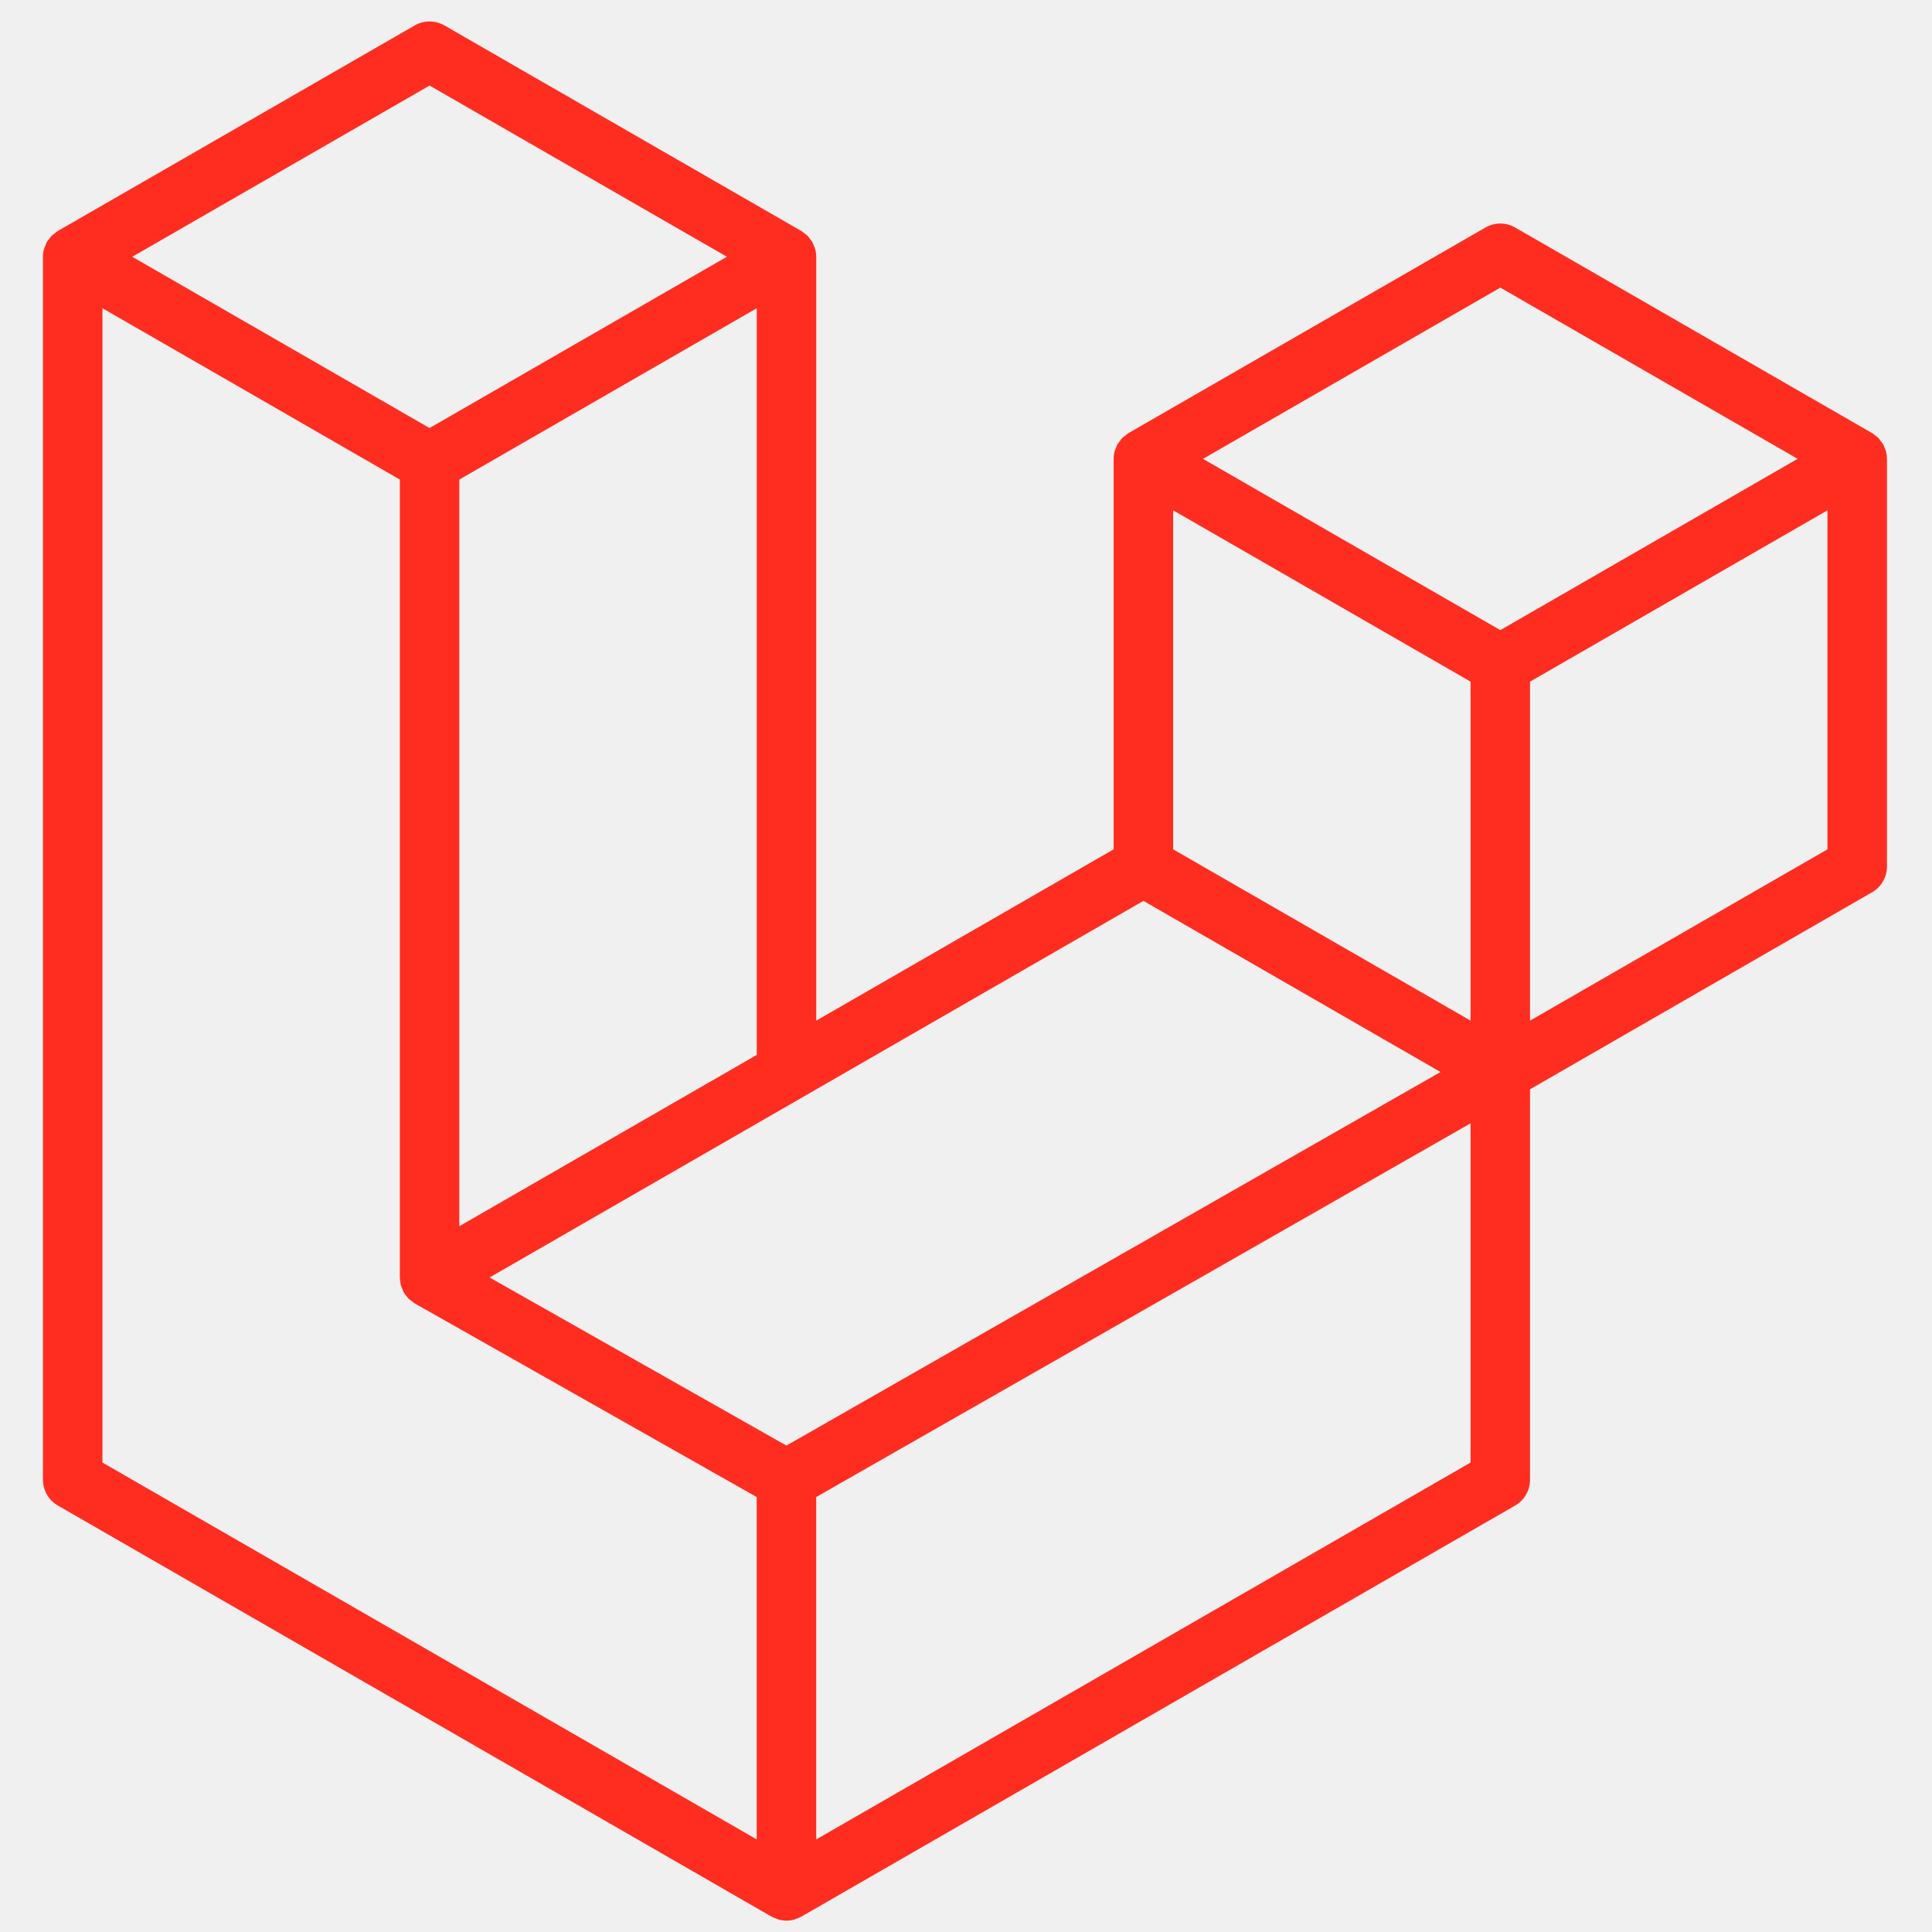
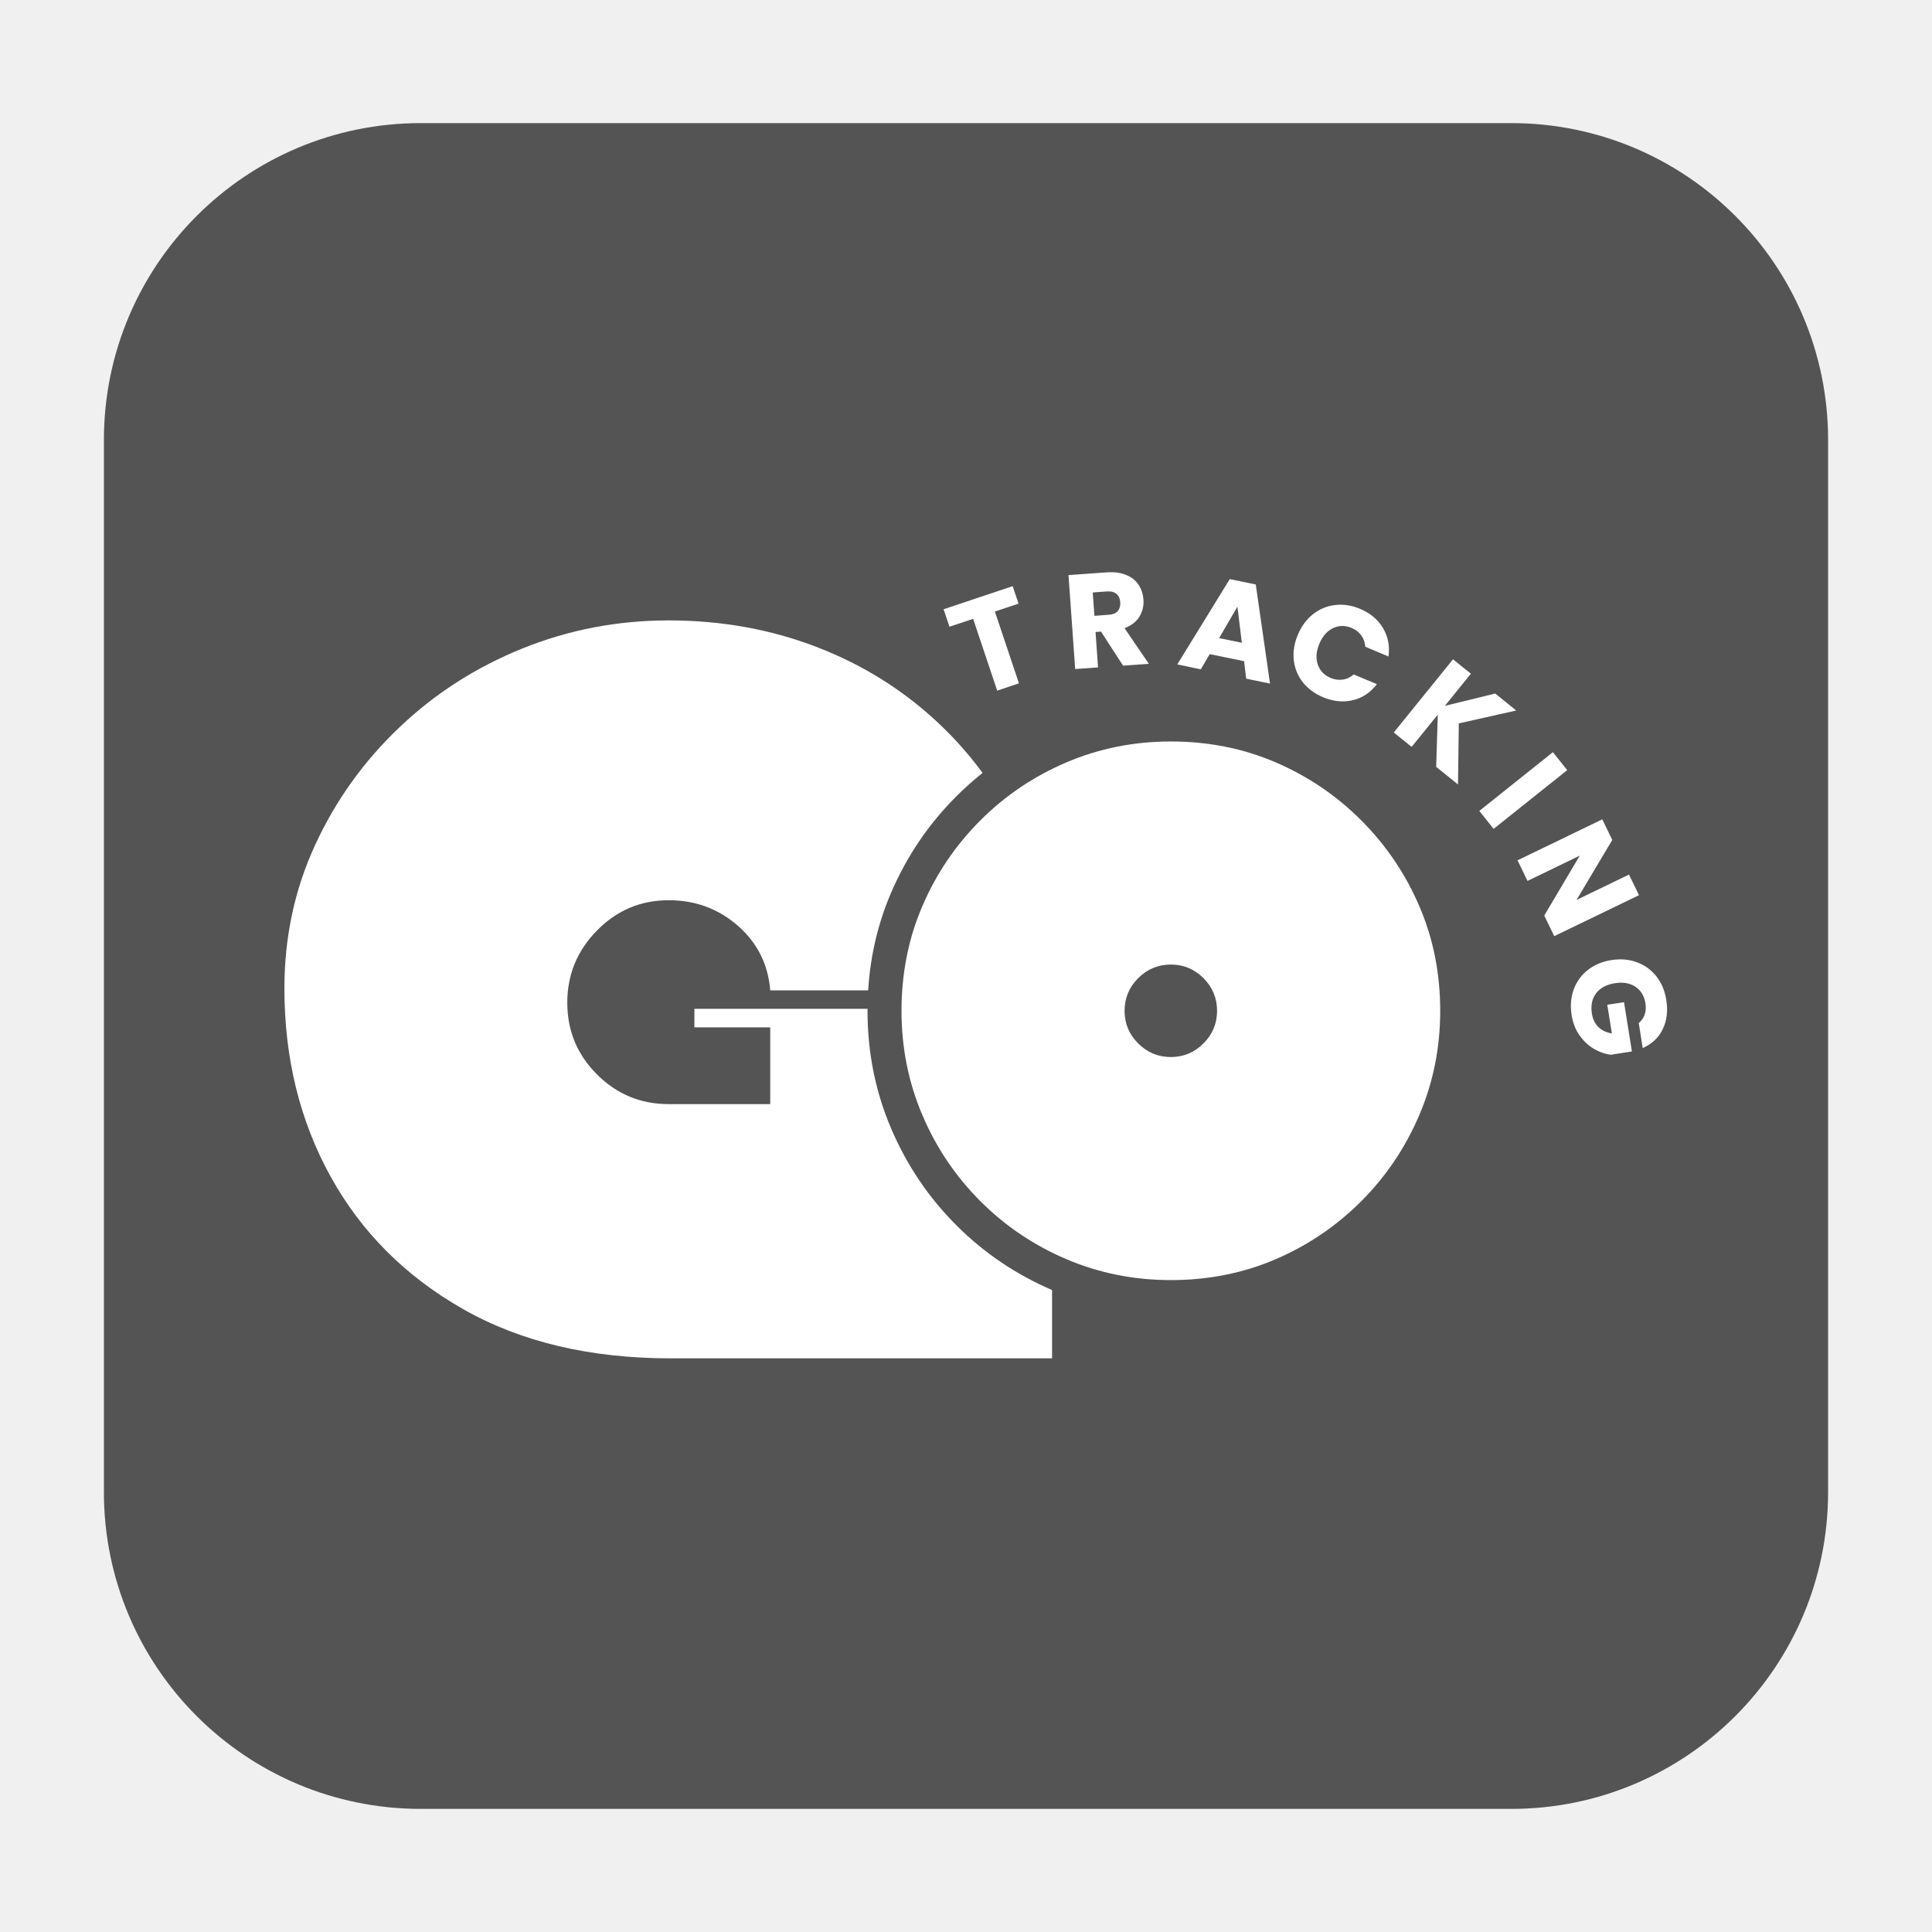
- <svg xmlns="http://www.w3.org/2000/svg" width="166" height="166" viewBox="0 0 166 166" fill="none">
-   <path fill-rule="evenodd" clip-rule="evenodd" d="M162.041 38.759C162.099 38.977 162.129 39.201 162.13 39.426V74.452C162.13 74.902 162.011 75.344 161.786 75.733C161.561 76.122 161.237 76.444 160.847 76.668L131.462 93.594V127.141C131.462 128.054 130.977 128.897 130.186 129.357L68.847 164.683C68.707 164.763 68.554 164.814 68.401 164.868C68.343 164.887 68.289 164.922 68.228 164.938C67.8 165.051 67.349 165.051 66.92 164.938C66.85 164.919 66.786 164.881 66.719 164.855C66.579 164.804 66.432 164.76 66.298 164.683L4.972 129.357C4.583 129.133 4.259 128.81 4.034 128.421C3.808 128.032 3.69 127.591 3.689 127.141L3.689 22.063C3.689 21.834 3.721 21.61 3.779 21.393C3.798 21.32 3.843 21.253 3.868 21.179C3.916 21.045 3.961 20.908 4.031 20.783C4.079 20.7 4.149 20.633 4.206 20.557C4.28 20.454 4.347 20.349 4.433 20.26C4.506 20.186 4.602 20.132 4.685 20.068C4.778 19.992 4.861 19.909 4.966 19.848L35.633 2.185C36.022 1.961 36.462 1.844 36.91 1.844C37.358 1.844 37.798 1.961 38.186 2.185L68.851 19.848H68.857C68.959 19.912 69.045 19.992 69.138 20.065C69.221 20.129 69.313 20.186 69.387 20.257C69.476 20.349 69.54 20.454 69.616 20.557C69.671 20.633 69.744 20.7 69.789 20.783C69.862 20.911 69.904 21.045 69.955 21.179C69.98 21.253 70.025 21.32 70.044 21.396C70.103 21.614 70.133 21.838 70.133 22.063V87.694L95.686 72.974V39.423C95.686 39.2 95.718 38.973 95.775 38.759C95.798 38.683 95.839 38.615 95.865 38.542C95.916 38.408 95.96 38.271 96.031 38.146C96.079 38.063 96.149 37.996 96.203 37.92C96.279 37.818 96.343 37.712 96.433 37.623C96.506 37.549 96.599 37.495 96.681 37.431C96.777 37.355 96.86 37.272 96.962 37.211L127.633 19.548C128.021 19.324 128.461 19.206 128.91 19.206C129.358 19.206 129.798 19.324 130.186 19.548L160.85 37.211C160.959 37.275 161.042 37.355 161.137 37.428C161.217 37.492 161.31 37.549 161.383 37.62C161.473 37.712 161.536 37.818 161.613 37.92C161.67 37.996 161.741 38.063 161.785 38.146C161.859 38.271 161.9 38.408 161.951 38.542C161.98 38.615 162.021 38.683 162.041 38.759ZM157.018 72.974V43.848L146.287 50.028L131.462 58.568V87.694L157.021 72.974H157.018ZM126.354 125.663V96.518L111.771 104.85L70.13 128.626V158.046L126.354 125.663ZM8.801 26.485V125.663L65.018 158.043V128.629L35.649 112L35.64 111.994L35.627 111.988C35.528 111.93 35.445 111.847 35.353 111.777C35.273 111.713 35.18 111.662 35.11 111.592L35.104 111.582C35.021 111.502 34.963 111.403 34.893 111.314C34.829 111.228 34.753 111.154 34.702 111.065L34.699 111.055C34.641 110.96 34.606 110.845 34.565 110.736C34.523 110.64 34.469 110.551 34.443 110.449C34.411 110.328 34.405 110.197 34.392 110.072C34.379 109.976 34.354 109.881 34.354 109.785V109.778V41.205L19.532 32.662L8.801 26.485ZM36.913 7.35L11.364 22.063L36.907 36.777L62.453 22.06L36.907 7.35H36.913ZM50.2 99.174L65.022 90.637V26.485L54.291 32.665L39.466 41.205V105.357L50.2 99.174ZM128.91 24.713L103.363 39.426L128.91 54.14L154.453 39.423L128.91 24.713ZM126.354 58.568L111.529 50.028L100.798 43.848V72.974L115.619 81.511L126.354 87.694V58.568ZM67.571 124.205L105.042 102.803L123.772 92.109L98.245 77.405L68.854 94.334L42.066 109.762L67.571 124.205Z" fill="#FF2D20" />
+ <svg xmlns="http://www.w3.org/2000/svg" width="500" zoomAndPan="magnify" viewBox="0 0 375 375" height="500" preserveAspectRatio="xMidYMid meet" version="1.2">
+   <defs>
+     <clipPath id="c086e092ef">
+       <path d="M 20.168 23.895 L 355 23.895 L 355 351.105 L 20.168 351.105 Z M 20.168 23.895 " />
+     </clipPath>
+     <clipPath id="fe4ecab12d">
+       <path d="M 81.668 23.895 L 293.332 23.895 C 327.301 23.895 354.832 51.43 354.832 85.395 L 354.832 289.605 C 354.832 323.57 327.301 351.105 293.332 351.105 L 81.668 351.105 C 47.699 351.105 20.168 323.57 20.168 289.605 L 20.168 85.395 C 20.168 51.43 47.699 23.895 81.668 23.895 Z M 81.668 23.895 " />
+     </clipPath>
+   </defs>
+   <g id="fb587d6299">
+     <g clip-rule="nonzero" clip-path="url(#c086e092ef)">
+       <g clip-rule="nonzero" clip-path="url(#fe4ecab12d)">
+         <path style=" stroke:none;fill-rule:nonzero;fill:#545454;fill-opacity:1;" d="M 20.168 23.895 L 355.047 23.895 L 355.047 351.105 L 20.168 351.105 Z M 20.168 23.895 " />
+       </g>
+     </g>
+     <g style="fill:#ffffff;fill-opacity:1;">
+       <g transform="translate(53.60939, 263.655)">
+         <path style="stroke:none" d="M 81.172 -67.844 L 150.594 -67.844 L 150.594 0 L 76.594 0 C 60.938 0 47.504 -3.18 36.297 -9.547 C 25.098 -15.91 16.516 -24.5 10.547 -35.312 C 4.578 -46.125 1.594 -58.289 1.594 -71.812 C 1.594 -81.758 3.582 -91.039 7.562 -99.656 C 11.539 -108.281 16.977 -115.875 23.875 -122.438 C 30.77 -129.008 38.723 -134.117 47.734 -137.766 C 56.754 -141.41 66.238 -143.234 76.188 -143.234 C 86.406 -143.234 95.988 -141.508 104.938 -138.062 C 113.895 -134.613 121.785 -129.672 128.609 -123.234 C 135.441 -116.805 140.812 -109.211 144.719 -100.453 C 148.633 -91.703 150.594 -82.023 150.594 -71.422 L 95.891 -71.422 C 95.492 -76.461 93.406 -80.641 89.625 -83.953 C 85.844 -87.266 81.363 -88.922 76.188 -88.922 C 70.75 -88.922 66.109 -86.961 62.266 -83.047 C 58.422 -79.141 56.5 -74.469 56.5 -69.031 C 56.5 -63.594 58.422 -58.953 62.266 -55.109 C 66.109 -51.266 70.75 -49.344 76.188 -49.344 L 95.891 -49.344 L 95.891 -64.25 L 81.172 -64.25 Z M 81.172 -67.844 " />
+       </g>
+     </g>
+     <g style="fill:#545454;fill-opacity:1;">
+       <g transform="translate(173.576, 245.6531)">
+         <path style="stroke:none" d="M 53.684 9.418 C 45.629 9.418 38.02 7.891 30.855 4.84 C 23.734 1.809 17.469 -2.414 12.055 -7.828 C 6.641 -13.242 2.418 -19.512 -0.617 -26.633 C -3.668 -33.793 -5.191 -41.402 -5.191 -49.457 C -5.191 -57.641 -3.664 -65.285 -0.609 -72.395 C 2.426 -79.449 6.645 -85.68 12.055 -91.09 C 17.469 -96.5 23.734 -100.727 30.855 -103.758 C 38.02 -106.809 45.629 -108.336 53.684 -108.336 C 61.863 -108.336 69.508 -106.805 76.617 -103.75 C 83.672 -100.719 89.902 -96.496 95.312 -91.09 C 100.719 -85.68 104.941 -79.449 107.973 -72.395 C 111.031 -65.285 112.559 -57.641 112.559 -49.457 C 112.559 -41.402 111.031 -33.793 107.98 -26.633 C 104.949 -19.512 100.727 -13.242 95.312 -7.828 C 89.902 -2.422 83.672 1.801 76.617 4.832 C 69.508 7.887 61.863 9.418 53.684 9.418 Z M 53.684 -3.785 C 60.051 -3.785 65.961 -4.957 71.406 -7.297 C 76.906 -9.66 81.766 -12.949 85.977 -17.164 C 90.184 -21.371 93.473 -26.254 95.836 -31.805 C 98.184 -37.312 99.355 -43.199 99.355 -49.457 C 99.355 -55.828 98.188 -61.734 95.844 -67.18 C 93.48 -72.684 90.191 -77.539 85.977 -81.754 C 81.766 -85.965 76.906 -89.258 71.406 -91.621 C 65.961 -93.961 60.051 -95.133 53.684 -95.133 C 47.422 -95.133 41.539 -93.961 36.027 -91.613 C 30.477 -89.246 25.598 -85.961 21.387 -81.754 C 17.176 -77.539 13.887 -72.684 11.52 -67.18 C 9.18 -61.734 8.008 -55.828 8.008 -49.457 C 8.008 -43.199 9.184 -37.312 11.527 -31.805 C 13.895 -26.254 17.18 -21.371 21.387 -17.164 C 25.598 -12.957 30.477 -9.668 36.027 -7.305 C 41.539 -4.957 47.422 -3.785 53.684 -3.785 Z M 53.684 -51.836 C 53.043 -51.836 52.484 -51.598 52.016 -51.129 C 51.543 -50.656 51.309 -50.102 51.309 -49.457 C 51.309 -48.816 51.543 -48.262 52.016 -47.789 C 52.484 -47.32 53.043 -47.082 53.684 -47.082 C 54.324 -47.082 54.879 -47.32 55.352 -47.789 C 55.824 -48.262 56.059 -48.816 56.059 -49.457 C 56.059 -50.102 55.824 -50.656 55.352 -51.129 C 54.879 -51.598 54.324 -51.836 53.684 -51.836 Z M 53.684 -65.035 C 57.969 -65.035 61.637 -63.512 64.688 -60.461 C 67.734 -57.414 69.262 -53.746 69.262 -49.457 C 69.262 -45.172 67.734 -41.504 64.688 -38.453 C 61.637 -35.406 57.969 -33.883 53.684 -33.883 C 49.395 -33.883 45.727 -35.406 42.68 -38.453 C 39.629 -41.504 38.105 -45.172 38.105 -49.457 C 38.105 -53.746 39.629 -57.414 42.68 -60.461 C 45.727 -63.512 49.395 -65.035 53.684 -65.035 Z M 53.684 -65.035 " />
+       </g>
+     </g>
+     <g style="fill:#ffffff;fill-opacity:1;">
+       <g transform="translate(173.576, 245.6531)">
+         <path style="stroke:none" d="M 53.688 2.812 C 46.531 2.812 39.781 1.461 33.438 -1.234 C 27.102 -3.93 21.531 -7.688 16.719 -12.5 C 11.906 -17.312 8.148 -22.883 5.453 -29.219 C 2.754 -35.551 1.406 -42.297 1.406 -49.453 C 1.406 -56.734 2.754 -63.508 5.453 -69.781 C 8.148 -76.062 11.906 -81.609 16.719 -86.422 C 21.531 -91.234 27.102 -94.988 33.438 -97.688 C 39.781 -100.383 46.531 -101.734 53.688 -101.734 C 60.957 -101.734 67.734 -100.383 74.016 -97.688 C 80.297 -94.988 85.836 -91.234 90.641 -86.422 C 95.453 -81.609 99.207 -76.062 101.906 -69.781 C 104.613 -63.508 105.969 -56.734 105.969 -49.453 C 105.969 -42.297 104.613 -35.551 101.906 -29.219 C 99.207 -22.883 95.453 -17.312 90.641 -12.5 C 85.836 -7.688 80.297 -3.93 74.016 -1.234 C 67.734 1.461 60.957 2.812 53.688 2.812 Z M 53.688 -58.438 C 51.219 -58.438 49.102 -57.555 47.344 -55.797 C 45.582 -54.035 44.703 -51.922 44.703 -49.453 C 44.703 -46.992 45.582 -44.883 47.344 -43.125 C 49.102 -41.363 51.219 -40.484 53.688 -40.484 C 56.145 -40.484 58.254 -41.363 60.016 -43.125 C 61.773 -44.883 62.656 -46.992 62.656 -49.453 C 62.656 -51.922 61.773 -54.035 60.016 -55.797 C 58.254 -57.555 56.145 -58.438 53.688 -58.438 Z M 53.688 -58.438 " />
+       </g>
+     </g>
+     <g style="fill:#ffffff;fill-opacity:1;">
+       <g transform="translate(188.3691, 135.7875)">
+         <path style="stroke:none" d="M 8.188 -22.016 L 9.328 -18.625 L 4.734 -17.094 L 9.406 -3.156 L 5.188 -1.734 L 0.516 -15.672 L -4.078 -14.141 L -5.219 -17.531 Z M 8.188 -22.016 " />
+       </g>
+     </g>
+     <g style="fill:#ffffff;fill-opacity:1;">
+       <g transform="translate(207.0816, 129.9682)">
+         <path style="stroke:none" d="M 10.906 -0.766 L 6.625 -7.375 L 5.562 -7.297 L 6.047 -0.422 L 1.609 -0.109 L 0.312 -18.344 L 7.766 -18.875 C 9.203 -18.977 10.445 -18.812 11.5 -18.375 C 12.551 -17.945 13.352 -17.312 13.906 -16.469 C 14.469 -15.633 14.785 -14.676 14.859 -13.594 C 14.953 -12.383 14.691 -11.281 14.078 -10.281 C 13.473 -9.281 12.508 -8.535 11.188 -8.047 L 15.906 -1.125 Z M 5.344 -10.438 L 8.109 -10.641 C 8.91 -10.691 9.5 -10.93 9.875 -11.359 C 10.25 -11.797 10.41 -12.379 10.359 -13.109 C 10.305 -13.797 10.062 -14.32 9.625 -14.688 C 9.195 -15.062 8.582 -15.223 7.781 -15.172 L 5.016 -14.969 Z M 5.344 -10.438 " />
+       </g>
+     </g>
+     <g style="fill:#ffffff;fill-opacity:1;">
+       <g transform="translate(228.1032, 128.8868)">
+         <path style="stroke:none" d="M 13.375 -0.547 L 6.703 -1.922 L 4.969 1.031 L 0.406 0.078 L 10.594 -16.484 L 15.641 -15.438 L 18.406 3.797 L 13.781 2.844 Z M 12.938 -4.125 L 12.078 -11.141 L 8.531 -5.031 Z M 12.938 -4.125 " />
+       </g>
+     </g>
+     <g style="fill:#ffffff;fill-opacity:1;">
+       <g transform="translate(247.5796, 131.3445)">
+         <path style="stroke:none" d="M 4.328 -8.125 C 5.023 -9.789 6.004 -11.125 7.266 -12.125 C 8.535 -13.125 9.961 -13.719 11.547 -13.906 C 13.141 -14.102 14.754 -13.859 16.391 -13.172 C 18.391 -12.336 19.879 -11.094 20.859 -9.438 C 21.848 -7.781 22.203 -5.941 21.922 -3.922 L 17.422 -5.812 C 17.367 -6.656 17.109 -7.391 16.641 -8.016 C 16.18 -8.648 15.562 -9.129 14.781 -9.453 C 13.52 -9.984 12.312 -9.973 11.156 -9.422 C 10 -8.867 9.113 -7.852 8.5 -6.375 C 7.883 -4.895 7.785 -3.551 8.203 -2.344 C 8.617 -1.145 9.457 -0.281 10.719 0.25 C 11.5 0.57 12.273 0.676 13.047 0.562 C 13.828 0.457 14.535 0.125 15.172 -0.438 L 19.672 1.453 C 18.43 3.078 16.879 4.113 15.016 4.562 C 13.148 5.008 11.219 4.816 9.219 3.984 C 7.582 3.297 6.27 2.32 5.281 1.062 C 4.301 -0.195 3.723 -1.625 3.547 -3.219 C 3.367 -4.82 3.629 -6.457 4.328 -8.125 Z M 4.328 -8.125 " />
+       </g>
+     </g>
+     <g style="fill:#ffffff;fill-opacity:1;">
+       <g transform="translate(269.2776, 141.16)">
+         <path style="stroke:none" d="M 9.484 7.688 L 9.797 -2.453 L 4.719 3.812 L 1.25 1.016 L 12.75 -13.188 L 16.219 -10.391 L 11.172 -4.156 L 20.953 -6.547 L 25.016 -3.25 L 13.875 -0.75 L 13.719 11.109 Z M 9.484 7.688 " />
+       </g>
+     </g>
+     <g style="fill:#ffffff;fill-opacity:1;">
+       <g transform="translate(286.1329, 156.151)">
+         <path style="stroke:none" d="M 18.062 -6.672 L 3.781 4.734 L 1 1.25 L 15.281 -10.156 Z M 18.062 -6.672 " />
+       </g>
+     </g>
+     <g style="fill:#ffffff;fill-opacity:1;">
+       <g transform="translate(293.8471, 165.5343)">
+         <path style="stroke:none" d="M 7.828 16.172 L 5.891 12.172 L 12.781 0.547 L 2.641 5.453 L 0.703 1.453 L 17.156 -6.5 L 19.094 -2.5 L 12.156 9.141 L 22.344 4.219 L 24.281 8.219 Z M 7.828 16.172 " />
+       </g>
+     </g>
+     <g style="fill:#ffffff;fill-opacity:1;">
+       <g transform="translate(303.5805, 186.9451)">
+         <path style="stroke:none" d="M 14.5 11.625 C 15.039 11.195 15.422 10.656 15.641 10 C 15.867 9.344 15.922 8.602 15.797 7.781 C 15.566 6.352 14.914 5.285 13.844 4.578 C 12.77 3.867 11.453 3.641 9.891 3.891 C 8.234 4.148 7.008 4.805 6.219 5.859 C 5.426 6.91 5.156 8.223 5.406 9.797 C 5.57 10.867 5.988 11.734 6.656 12.391 C 7.332 13.055 8.207 13.473 9.281 13.641 L 8.391 8.078 L 11.641 7.578 L 13.172 17.141 L 9.078 17.781 C 7.91 17.625 6.797 17.227 5.734 16.594 C 4.68 15.969 3.766 15.098 2.984 13.984 C 2.211 12.879 1.707 11.57 1.469 10.062 C 1.188 8.281 1.32 6.629 1.875 5.109 C 2.426 3.598 3.336 2.336 4.609 1.328 C 5.879 0.328 7.406 -0.312 9.188 -0.594 C 10.977 -0.875 12.629 -0.734 14.141 -0.172 C 15.648 0.379 16.906 1.285 17.906 2.547 C 18.914 3.816 19.562 5.348 19.844 7.141 C 20.188 9.297 19.953 11.195 19.141 12.844 C 18.336 14.488 17.047 15.703 15.266 16.484 Z M 14.5 11.625 " />
+       </g>
+     </g>
+   </g>
</svg>
